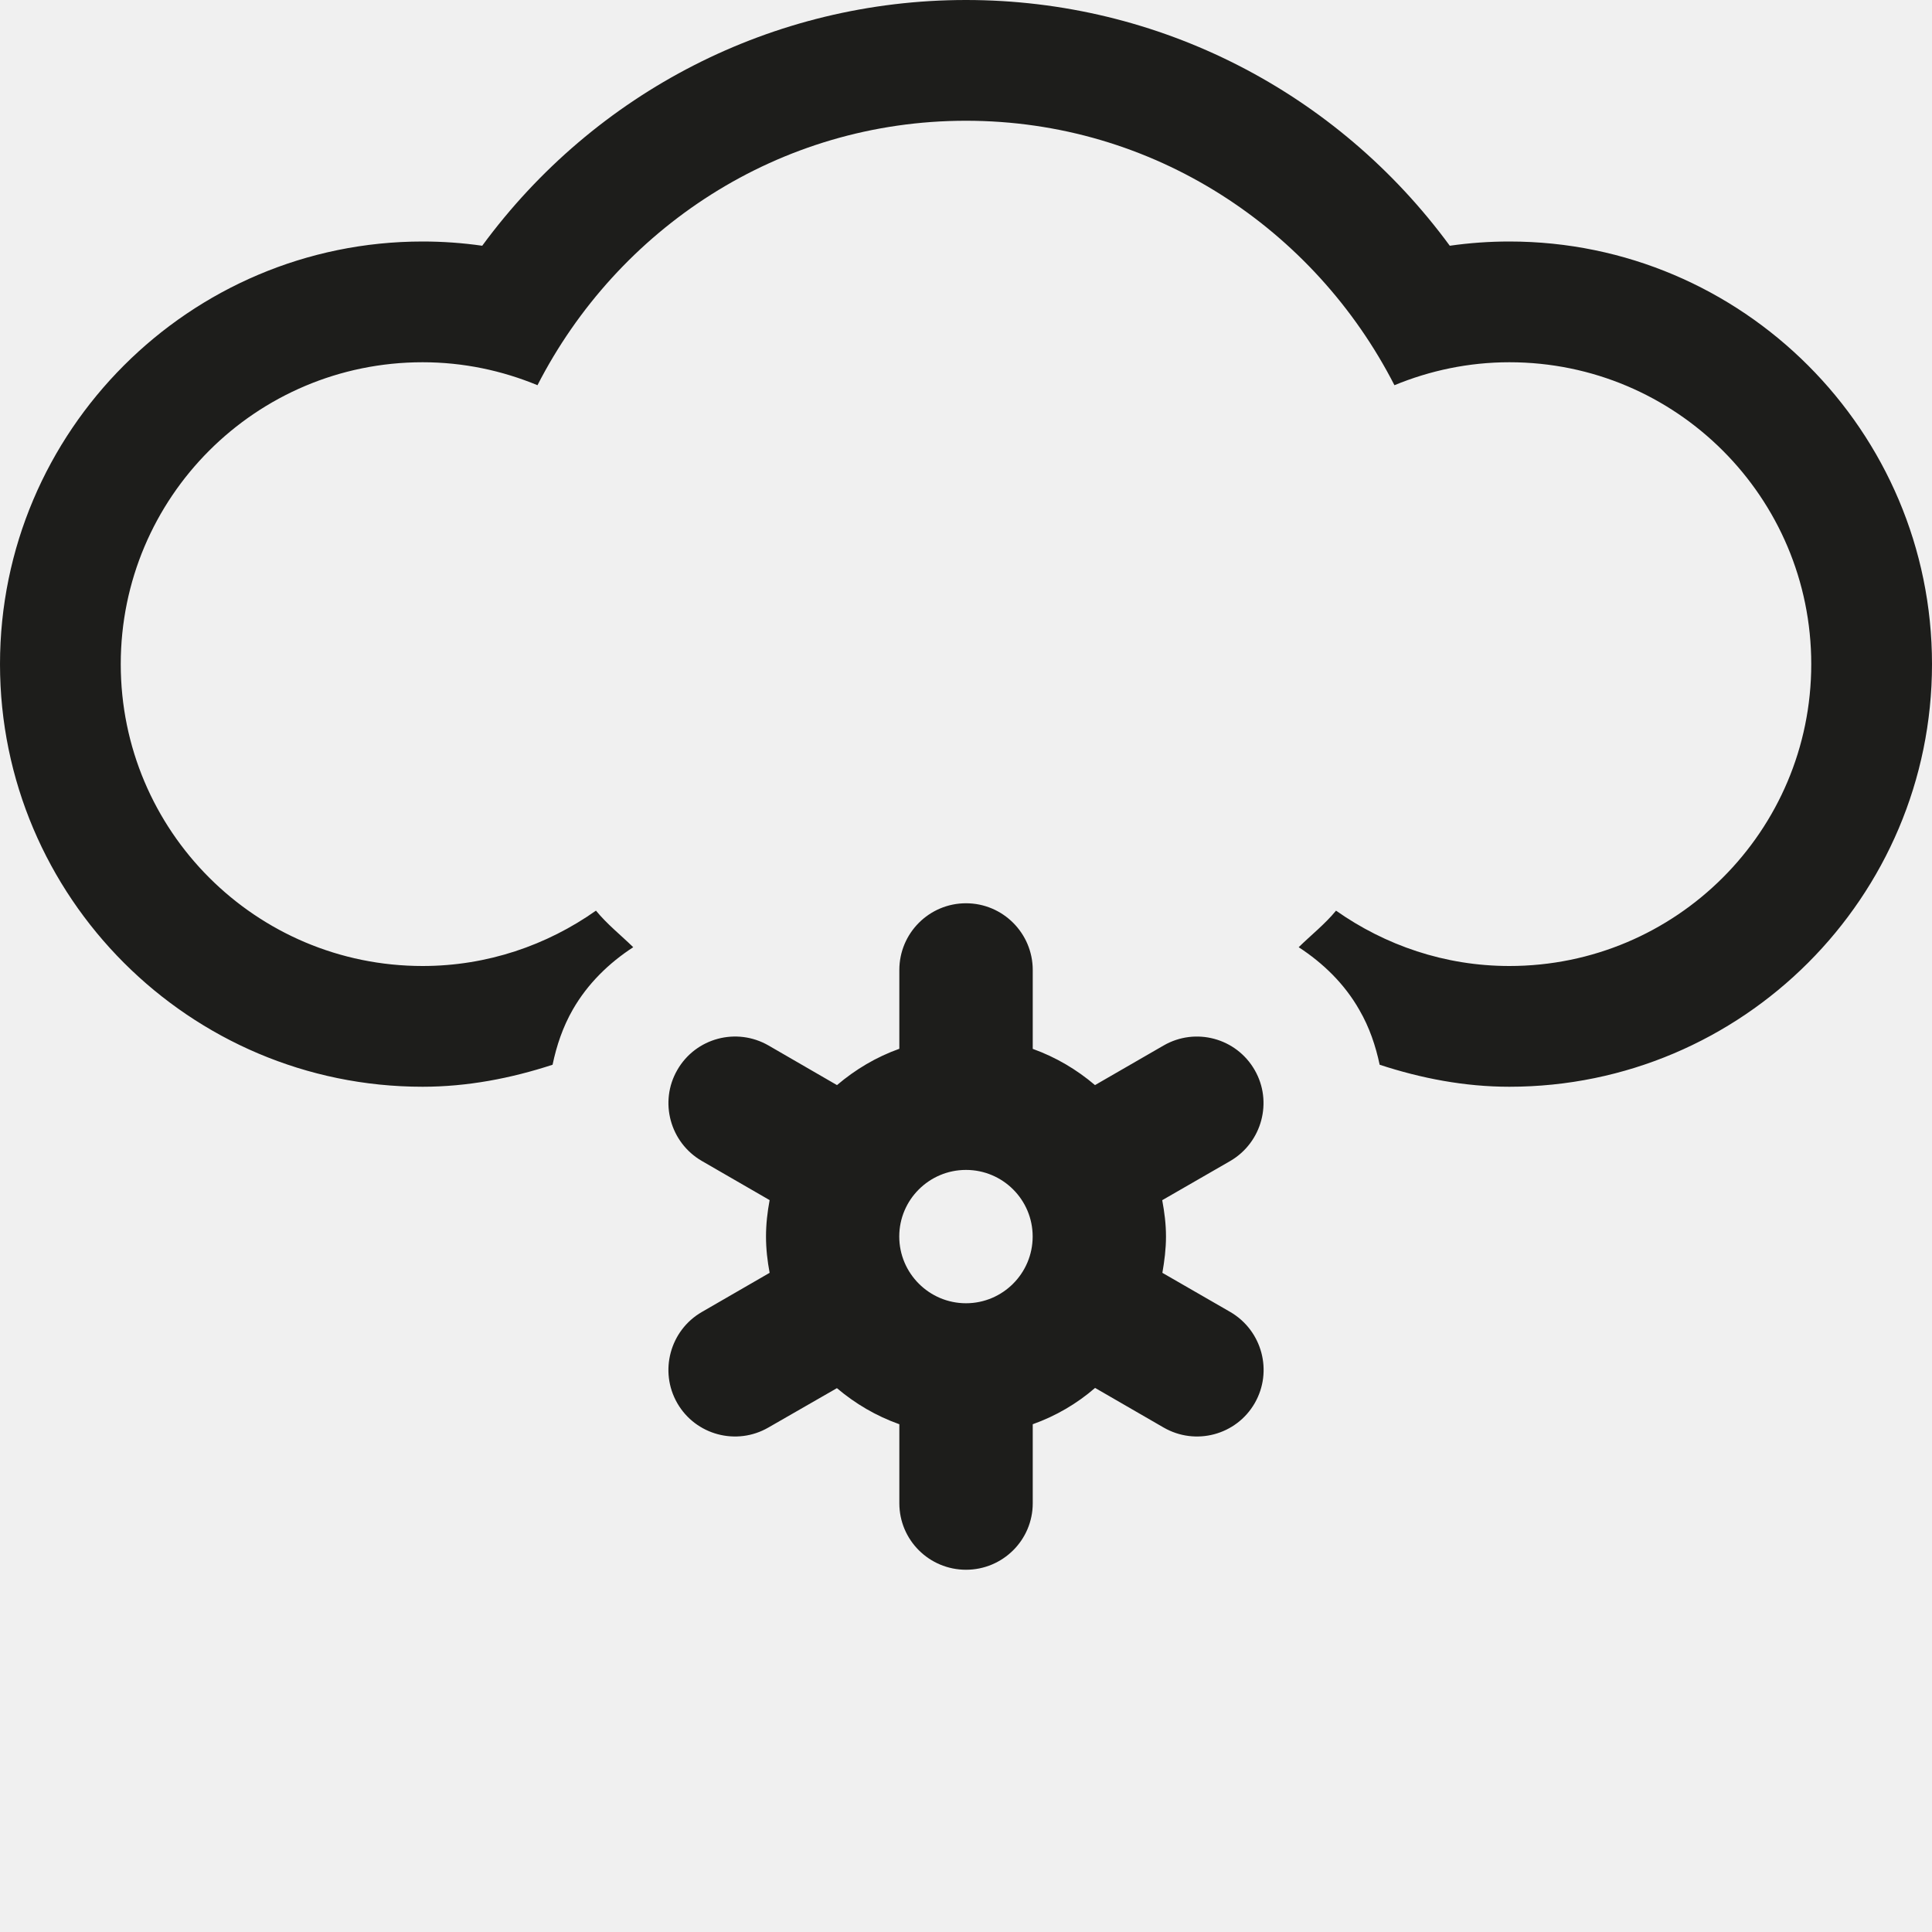
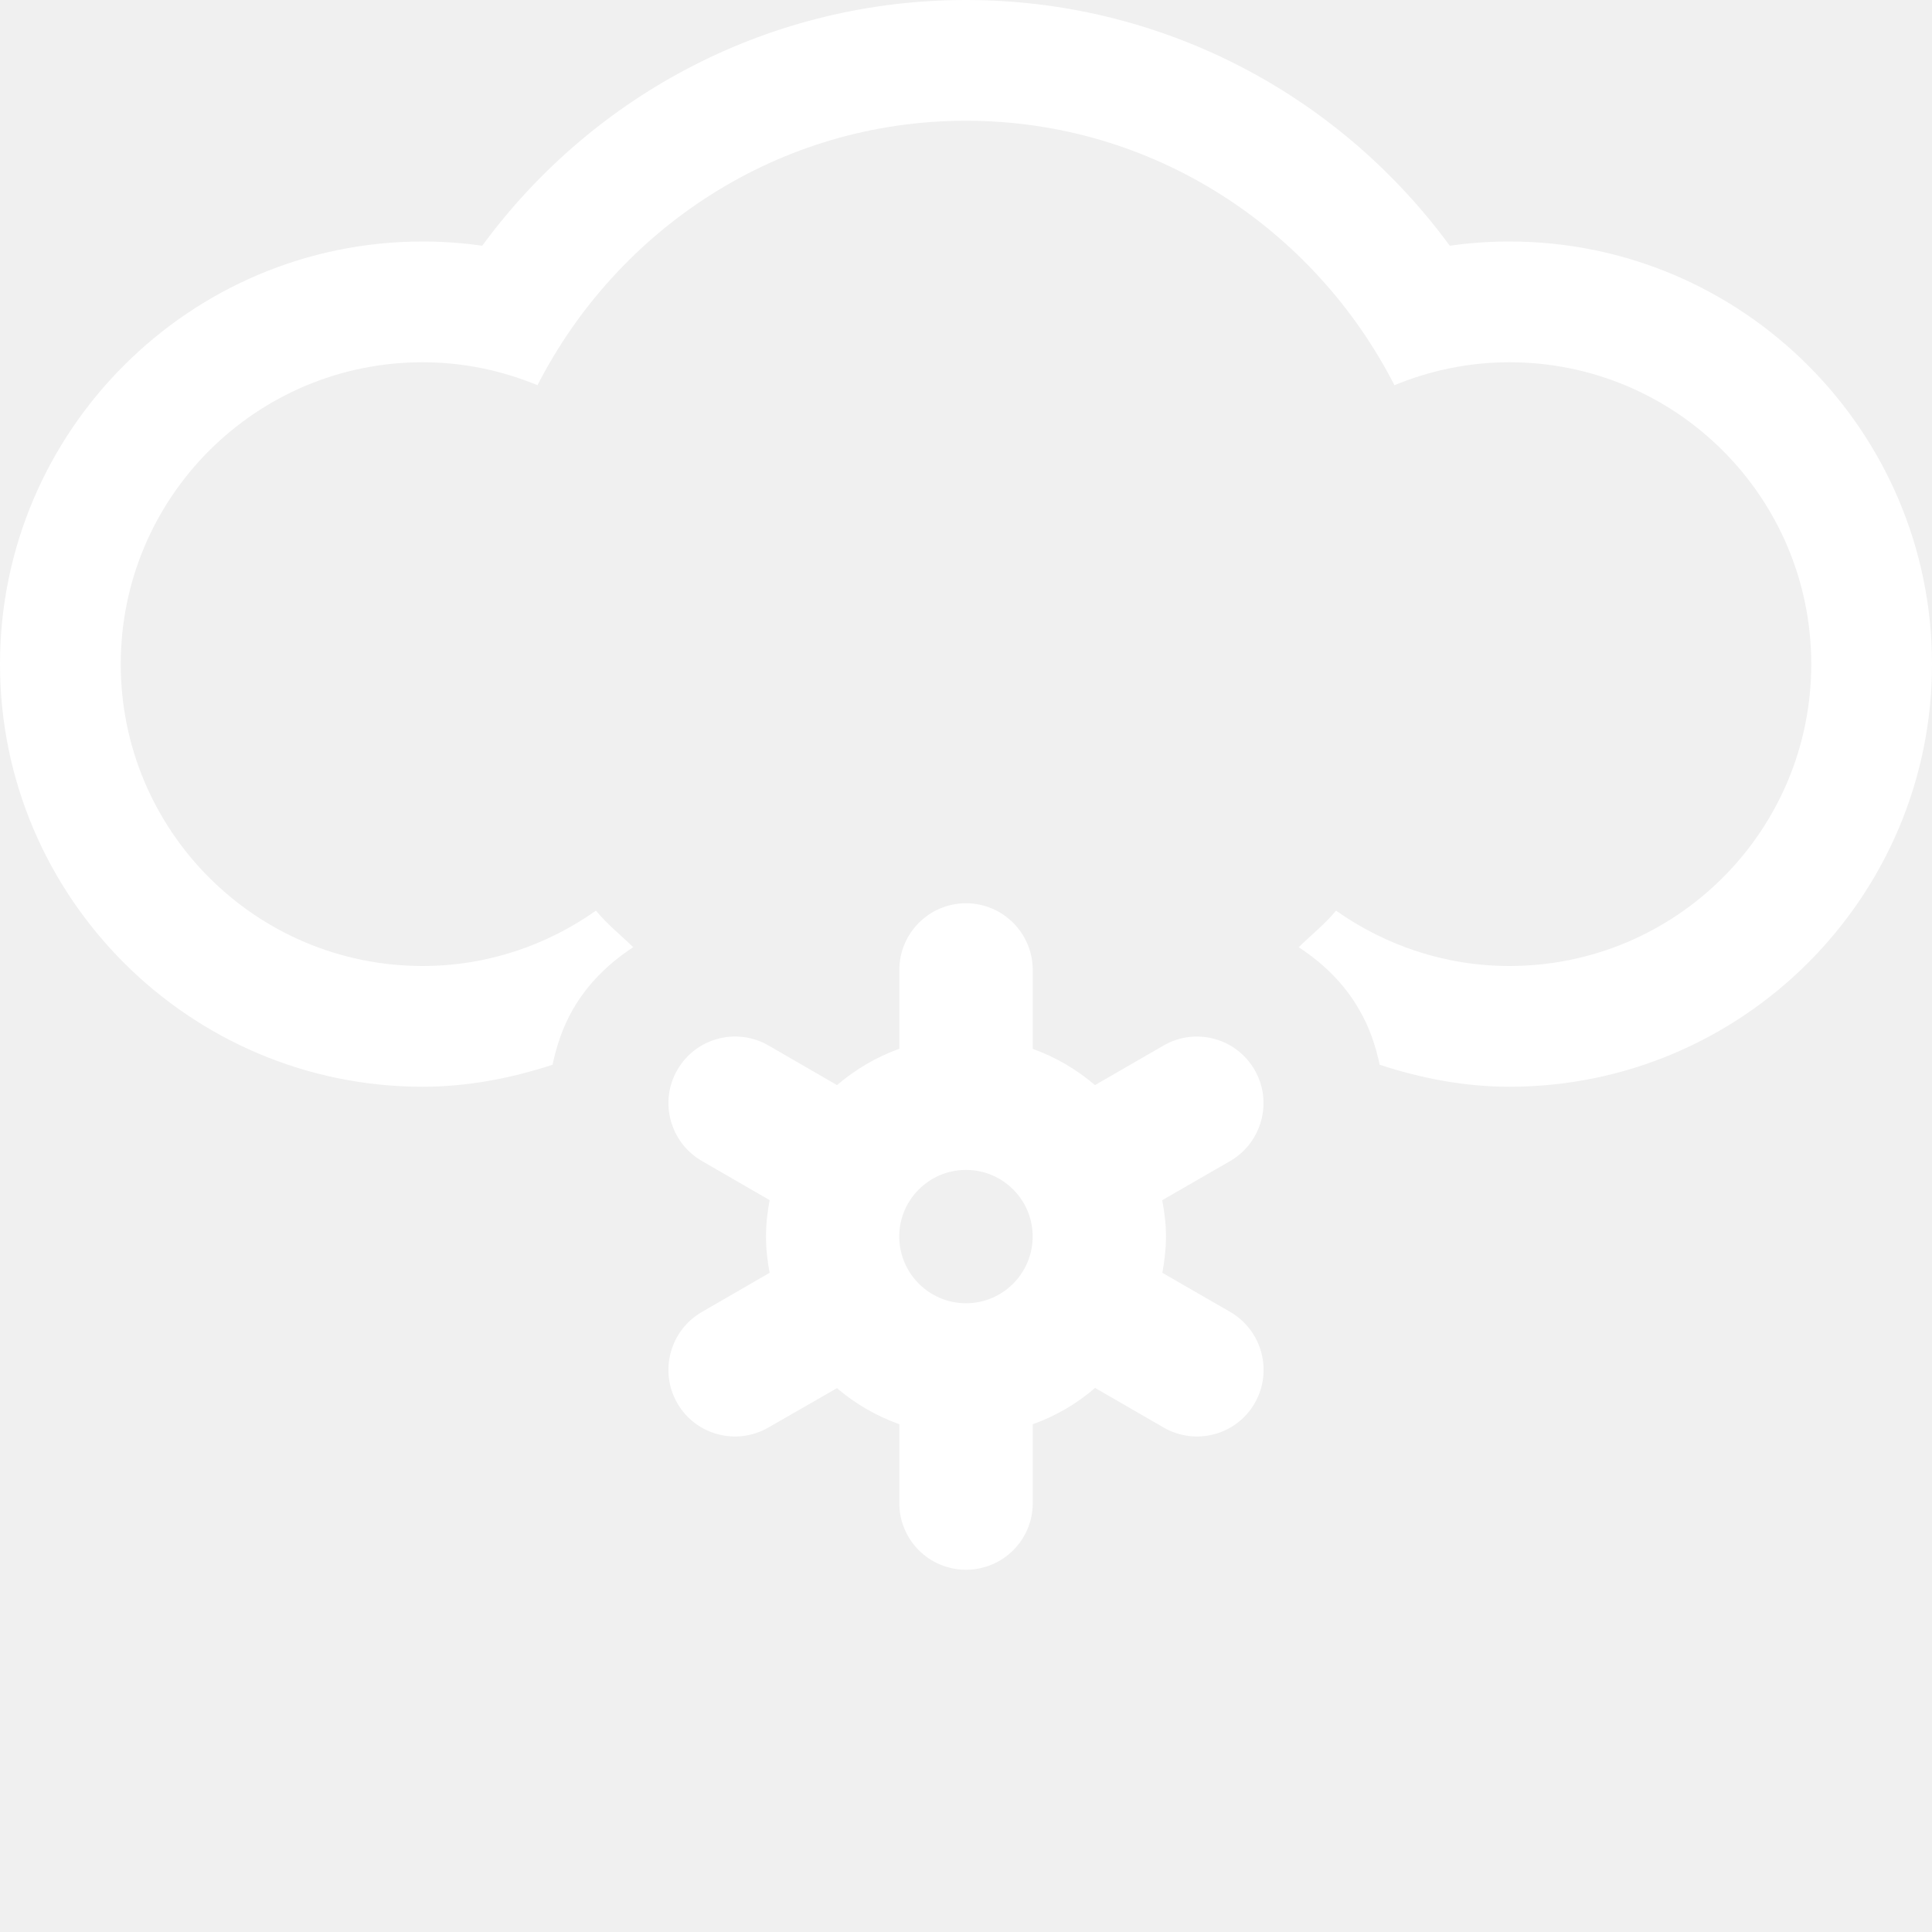
<svg xmlns="http://www.w3.org/2000/svg" version="1.1" id="Layer_1" x="0px" y="0px" width="512px" height="512px" viewBox="0 0 512 512" enable-background="new 0 0 512 512" xml:space="preserve">
  <g id="Grid_1_" display="none">
    <g id="Layer_1_1_" display="inline">
      <g id="Grid">
        <g>
          <rect fill="none" stroke="#A9CCDB" stroke-miterlimit="10" width="512" height="512" />
          <line fill="none" stroke="#A9CCDB" stroke-miterlimit="10" x1="0" y1="480" x2="512" y2="480" />
          <line fill="none" stroke="#A9CCDB" stroke-miterlimit="10" x1="0" y1="448" x2="512" y2="448" />
          <line fill="none" stroke="#A9CCDB" stroke-miterlimit="10" x1="0" y1="416" x2="512" y2="416" />
          <line fill="none" stroke="#A9CCDB" stroke-miterlimit="10" x1="0" y1="384" x2="512" y2="384" />
          <line fill="none" stroke="#A9CCDB" stroke-miterlimit="10" x1="0" y1="352" x2="512" y2="352" />
          <line fill="none" stroke="#A9CCDB" stroke-miterlimit="10" x1="0" y1="320" x2="512" y2="320" />
          <line fill="none" stroke="#A9CCDB" stroke-miterlimit="10" x1="0" y1="288" x2="512" y2="288" />
          <line fill="none" stroke="#A9CCDB" stroke-miterlimit="10" x1="0" y1="256" x2="512" y2="256" />
          <line fill="none" stroke="#A9CCDB" stroke-miterlimit="10" x1="0" y1="224" x2="512" y2="224" />
          <line fill="none" stroke="#A9CCDB" stroke-miterlimit="10" x1="0" y1="192" x2="512" y2="192" />
          <line fill="none" stroke="#A9CCDB" stroke-miterlimit="10" x1="0" y1="160" x2="512" y2="160" />
          <line fill="none" stroke="#A9CCDB" stroke-miterlimit="10" x1="0" y1="128" x2="512" y2="128" />
          <line fill="none" stroke="#A9CCDB" stroke-miterlimit="10" x1="0" y1="96" x2="512" y2="96" />
          <line fill="none" stroke="#A9CCDB" stroke-miterlimit="10" x1="0" y1="64" x2="512" y2="64" />
          <line fill="none" stroke="#A9CCDB" stroke-miterlimit="10" x1="0" y1="32" x2="512" y2="32" />
          <line fill="none" stroke="#A9CCDB" stroke-miterlimit="10" x1="480" y1="0" x2="480" y2="512" />
          <line fill="none" stroke="#A9CCDB" stroke-miterlimit="10" x1="448" y1="0" x2="448" y2="512" />
          <line fill="none" stroke="#A9CCDB" stroke-miterlimit="10" x1="416" y1="0" x2="416" y2="512" />
          <line fill="none" stroke="#A9CCDB" stroke-miterlimit="10" x1="384" y1="0" x2="384" y2="512" />
          <line fill="none" stroke="#A9CCDB" stroke-miterlimit="10" x1="352" y1="0" x2="352" y2="512" />
          <line fill="none" stroke="#A9CCDB" stroke-miterlimit="10" x1="320" y1="0" x2="320" y2="512" />
          <line fill="none" stroke="#A9CCDB" stroke-miterlimit="10" x1="288" y1="0" x2="288" y2="512" />
          <line fill="none" stroke="#A9CCDB" stroke-miterlimit="10" x1="256" y1="0" x2="256" y2="512" />
          <line fill="none" stroke="#A9CCDB" stroke-miterlimit="10" x1="224" y1="0" x2="224" y2="512" />
          <line fill="none" stroke="#A9CCDB" stroke-miterlimit="10" x1="192" y1="0" x2="192" y2="512" />
          <line fill="none" stroke="#A9CCDB" stroke-miterlimit="10" x1="160" y1="0" x2="160" y2="512" />
          <line fill="none" stroke="#A9CCDB" stroke-miterlimit="10" x1="128" y1="0" x2="128" y2="512" />
          <line fill="none" stroke="#A9CCDB" stroke-miterlimit="10" x1="96" y1="0" x2="96" y2="512" />
          <line fill="none" stroke="#A9CCDB" stroke-miterlimit="10" x1="64" y1="0" x2="64" y2="512" />
          <line fill="none" stroke="#A9CCDB" stroke-miterlimit="10" x1="32" y1="0" x2="32" y2="512" />
        </g>
      </g>
    </g>
  </g>
  <g>
    <g>
-       <path fill="#1D1D1B" d="M326.042,347.688l-18-10.375c0.542-3.125,0.958-6.312,0.958-9.625c0-3.312-0.416-6.5-1-9.625    l18.042-10.396c8.417-4.917,11.291-15.729,6.458-24.104c-4.876-8.479-15.667-11.375-24.125-6.5l-18.188,10.5    c-4.877-4.146-10.375-7.396-16.5-9.604v-20.896c0-9.771-7.938-17.688-17.688-17.688s-17.666,7.917-17.666,17.688v20.875    c-6.126,2.188-11.646,5.479-16.521,9.625l-18.146-10.5c-8.479-4.875-19.292-2-24.167,6.479c-4.875,8.417-1.938,19.25,6.5,24.126    l17.959,10.375c-0.584,3.146-0.959,6.334-0.959,9.646s0.375,6.5,0.959,9.623L186,347.688c-8.459,4.875-11.375,15.75-6.5,24.188    s15.688,11.312,24.125,6.438l18.167-10.438c4.874,4.125,10.396,7.375,16.542,9.562v20.938c0,9.749,7.916,17.624,17.666,17.624    c9.75,0,17.688-7.875,17.688-17.624v-20.938c6.125-2.188,11.688-5.438,16.521-9.625l18.167,10.5    c8.458,4.875,19.249,2,24.125-6.438C337.375,363.438,334.5,352.625,326.042,347.688z M256,345.375    c-9.75,0-17.688-7.938-17.688-17.688s7.938-17.646,17.688-17.646s17.667,7.896,17.667,17.646S265.75,345.375,256,345.375z M400,64    c-5.312,0-10.562,0.375-15.792,1.125C354.334,24.417,307.188,0,256,0s-98.312,24.417-128.208,65.125    C122.562,64.375,117.312,64,112,64C50.25,64,0,114.25,0,176s50.25,112,112,112c11.812,0,23.334-2.208,34.438-5.834    c1.062-5.082,2.729-10.041,5.375-14.645c3.938-6.854,9.562-12.312,16-16.502c-3.312-3.229-6.938-6.104-9.875-9.688    C144.938,250.5,129.125,256,112,256c-44.188,0-80-35.812-80-80s35.812-80,80-80c10.812,0,21.062,2.208,30.438,6.083    C163.667,60.667,206.291,32,256,32s92.334,28.667,113.541,70.083C378.938,98.208,389.209,96,400,96c44.188,0,80,35.812,80,80    s-35.812,80-80,80c-17.125,0-32.916-5.5-45.938-14.667c-2.938,3.583-6.604,6.459-9.896,9.688    c6.459,4.207,12.125,9.688,16.042,16.562c2.708,4.646,4.354,9.584,5.416,14.583C376.688,285.792,388.188,288,400,288    c61.75,0,112-50.25,112-112S461.75,64,400,64z" />
+       <path fill="#FFFFFF" d="M326.042,347.688l-18-10.375c0.542-3.125,0.958-6.312,0.958-9.625c0-3.312-0.416-6.5-1-9.625    l18.042-10.396c8.417-4.917,11.291-15.729,6.458-24.104c-4.876-8.479-15.667-11.375-24.125-6.5l-18.188,10.5    c-4.877-4.146-10.375-7.396-16.5-9.604v-20.896c0-9.771-7.938-17.688-17.688-17.688s-17.666,7.917-17.666,17.688v20.875    c-6.126,2.188-11.646,5.479-16.521,9.625l-18.146-10.5c-8.479-4.875-19.292-2-24.167,6.479c-4.875,8.417-1.938,19.25,6.5,24.126    l17.959,10.375c-0.584,3.146-0.959,6.334-0.959,9.646s0.375,6.5,0.959,9.623L186,347.688c-8.459,4.875-11.375,15.75-6.5,24.188    s15.688,11.312,24.125,6.438l18.167-10.438c4.874,4.125,10.396,7.375,16.542,9.562v20.938c0,9.749,7.916,17.624,17.666,17.624    c9.75,0,17.688-7.875,17.688-17.624v-20.938c6.125-2.188,11.688-5.438,16.521-9.625l18.167,10.5    c8.458,4.875,19.249,2,24.125-6.438C337.375,363.438,334.5,352.625,326.042,347.688z M256,345.375    c-9.75,0-17.688-7.938-17.688-17.688s7.938-17.646,17.688-17.646s17.667,7.896,17.667,17.646S265.75,345.375,256,345.375z M400,64    c-5.312,0-10.562,0.375-15.792,1.125C354.334,24.417,307.188,0,256,0s-98.312,24.417-128.208,65.125    C122.562,64.375,117.312,64,112,64C50.25,64,0,114.25,0,176s50.25,112,112,112c11.812,0,23.334-2.208,34.438-5.834    c1.062-5.082,2.729-10.041,5.375-14.645c3.938-6.854,9.562-12.312,16-16.502c-3.312-3.229-6.938-6.104-9.875-9.688    C144.938,250.5,129.125,256,112,256c-44.188,0-80-35.812-80-80s35.812-80,80-80c10.812,0,21.062,2.208,30.438,6.083    C163.667,60.667,206.291,32,256,32s92.334,28.667,113.541,70.083C378.938,98.208,389.209,96,400,96c44.188,0,80,35.812,80,80    s-35.812,80-80,80c-17.125,0-32.916-5.5-45.938-14.667c-2.938,3.583-6.604,6.459-9.896,9.688    c6.459,4.207,12.125,9.688,16.042,16.562c2.708,4.646,4.354,9.584,5.416,14.583C376.688,285.792,388.188,288,400,288    c61.75,0,112-50.25,112-112S461.75,64,400,64z" />
    </g>
  </g>
</svg>
